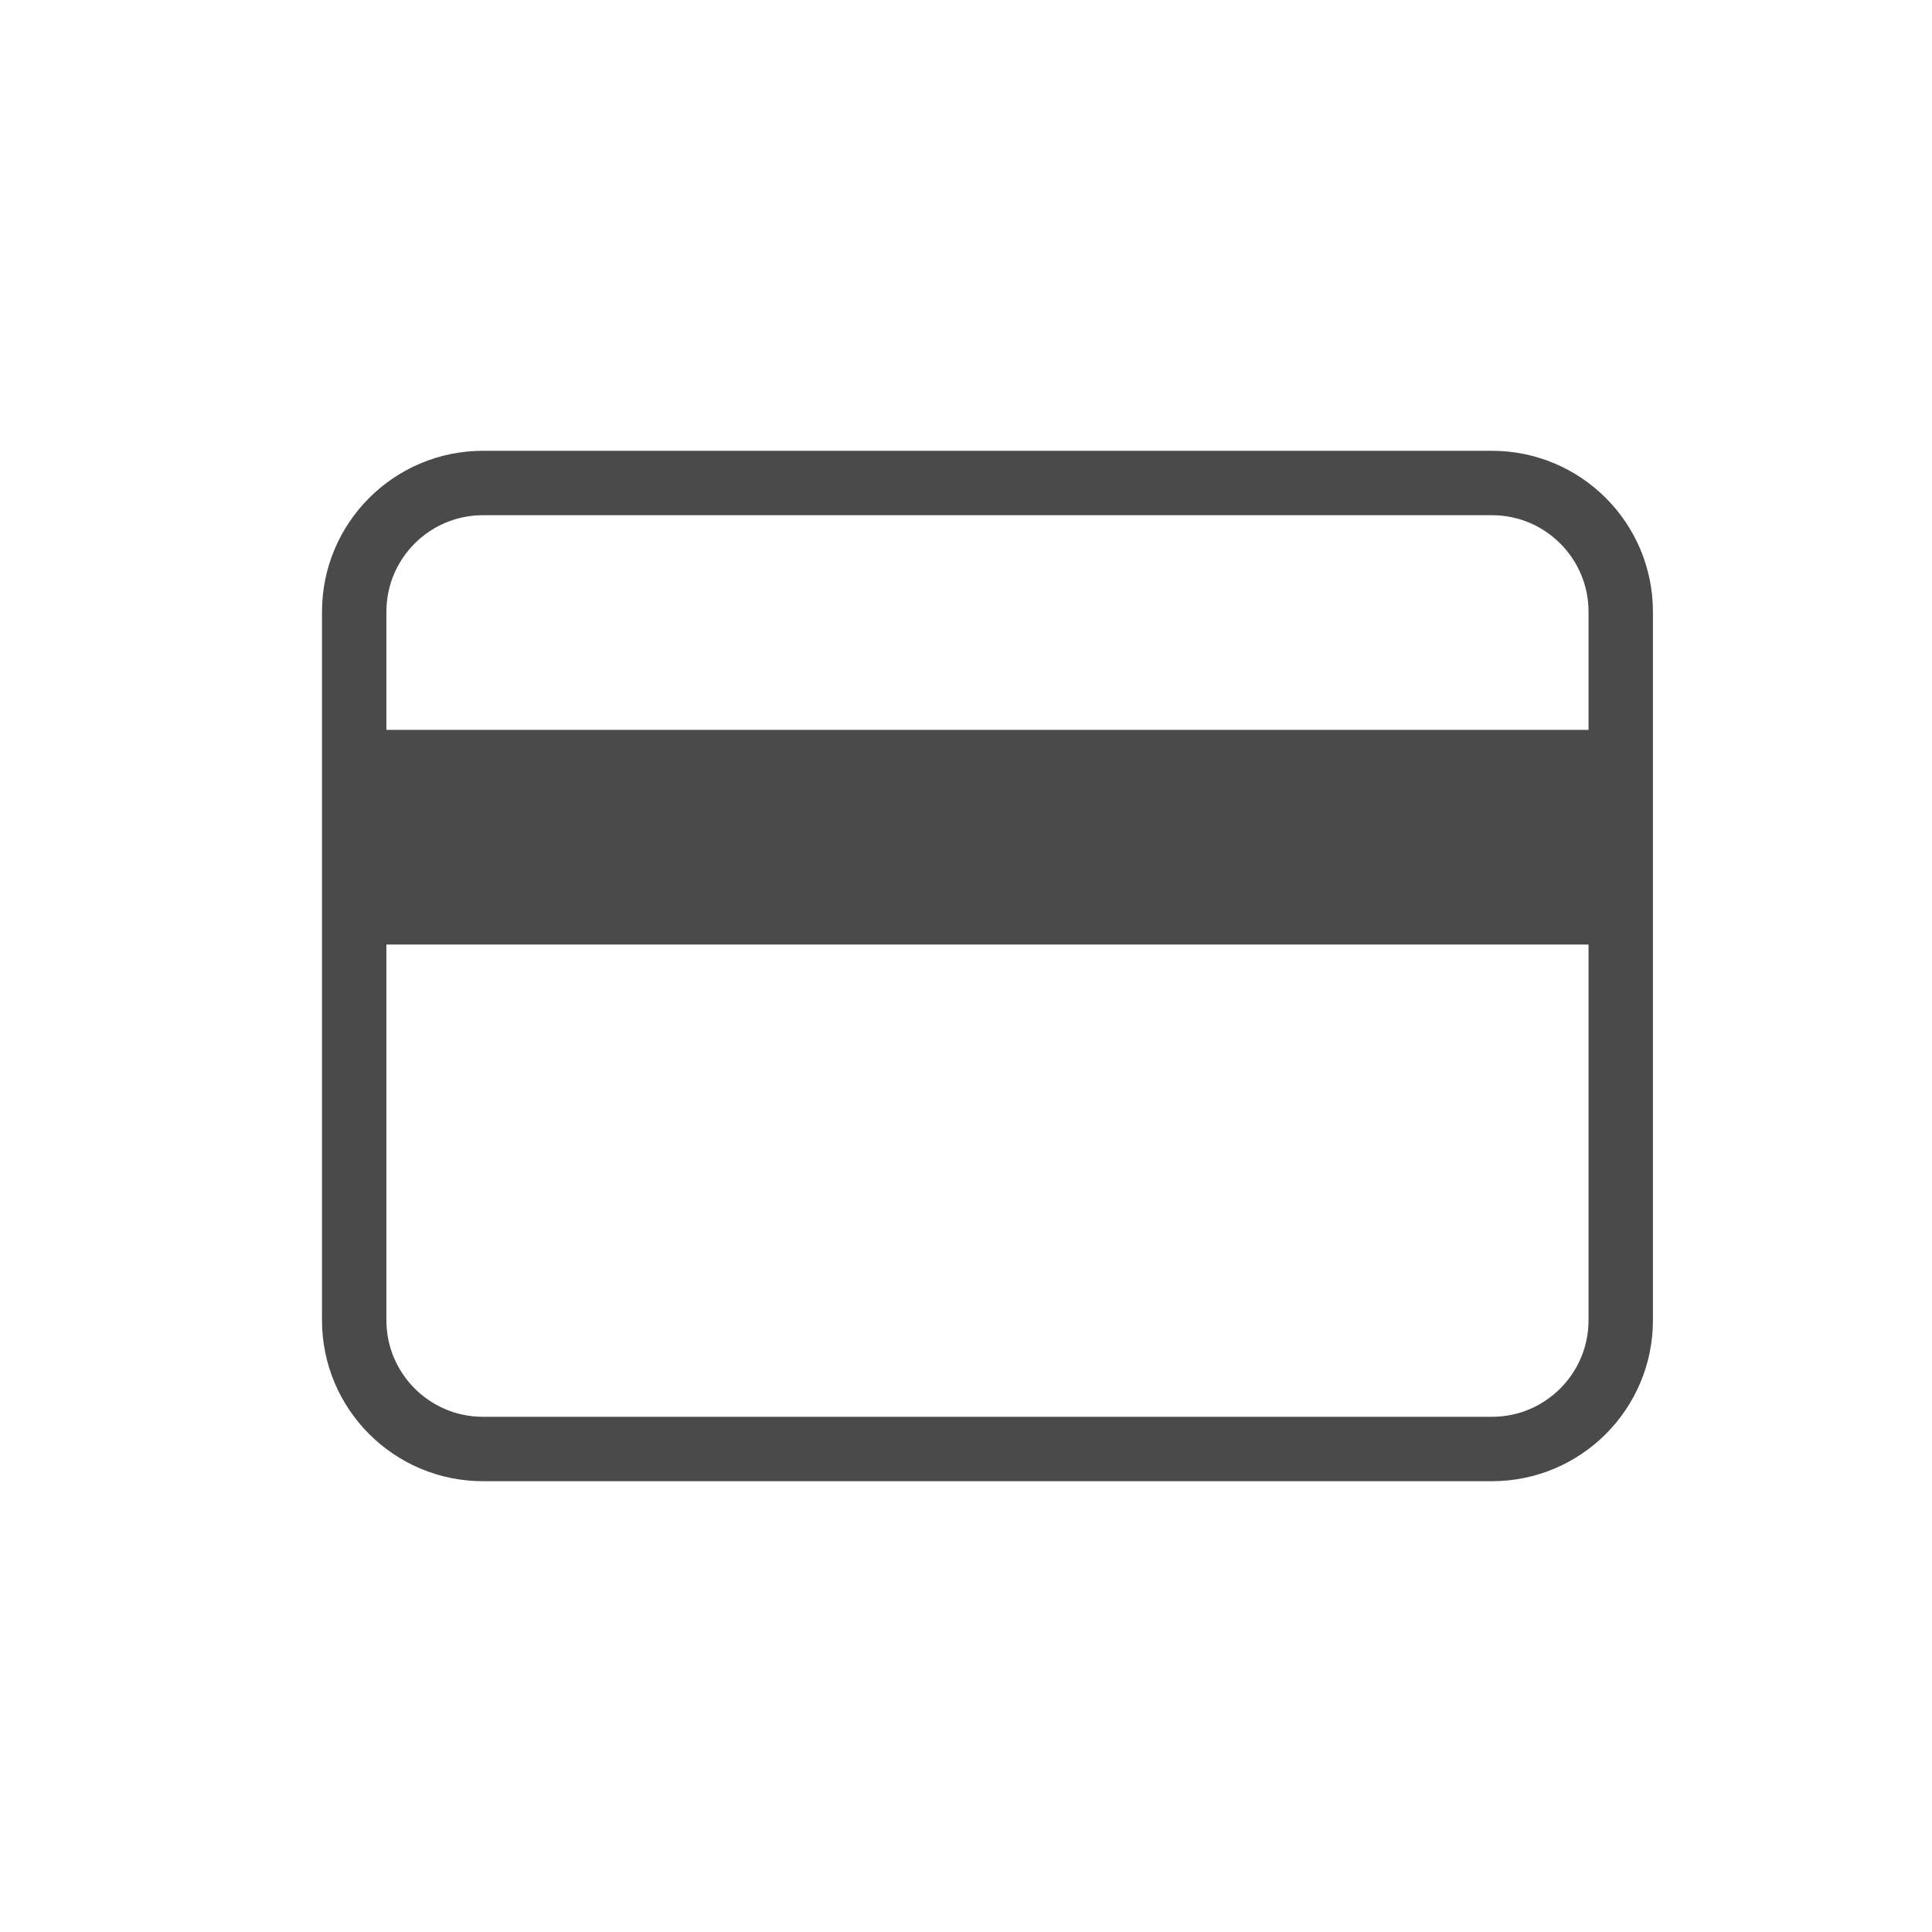
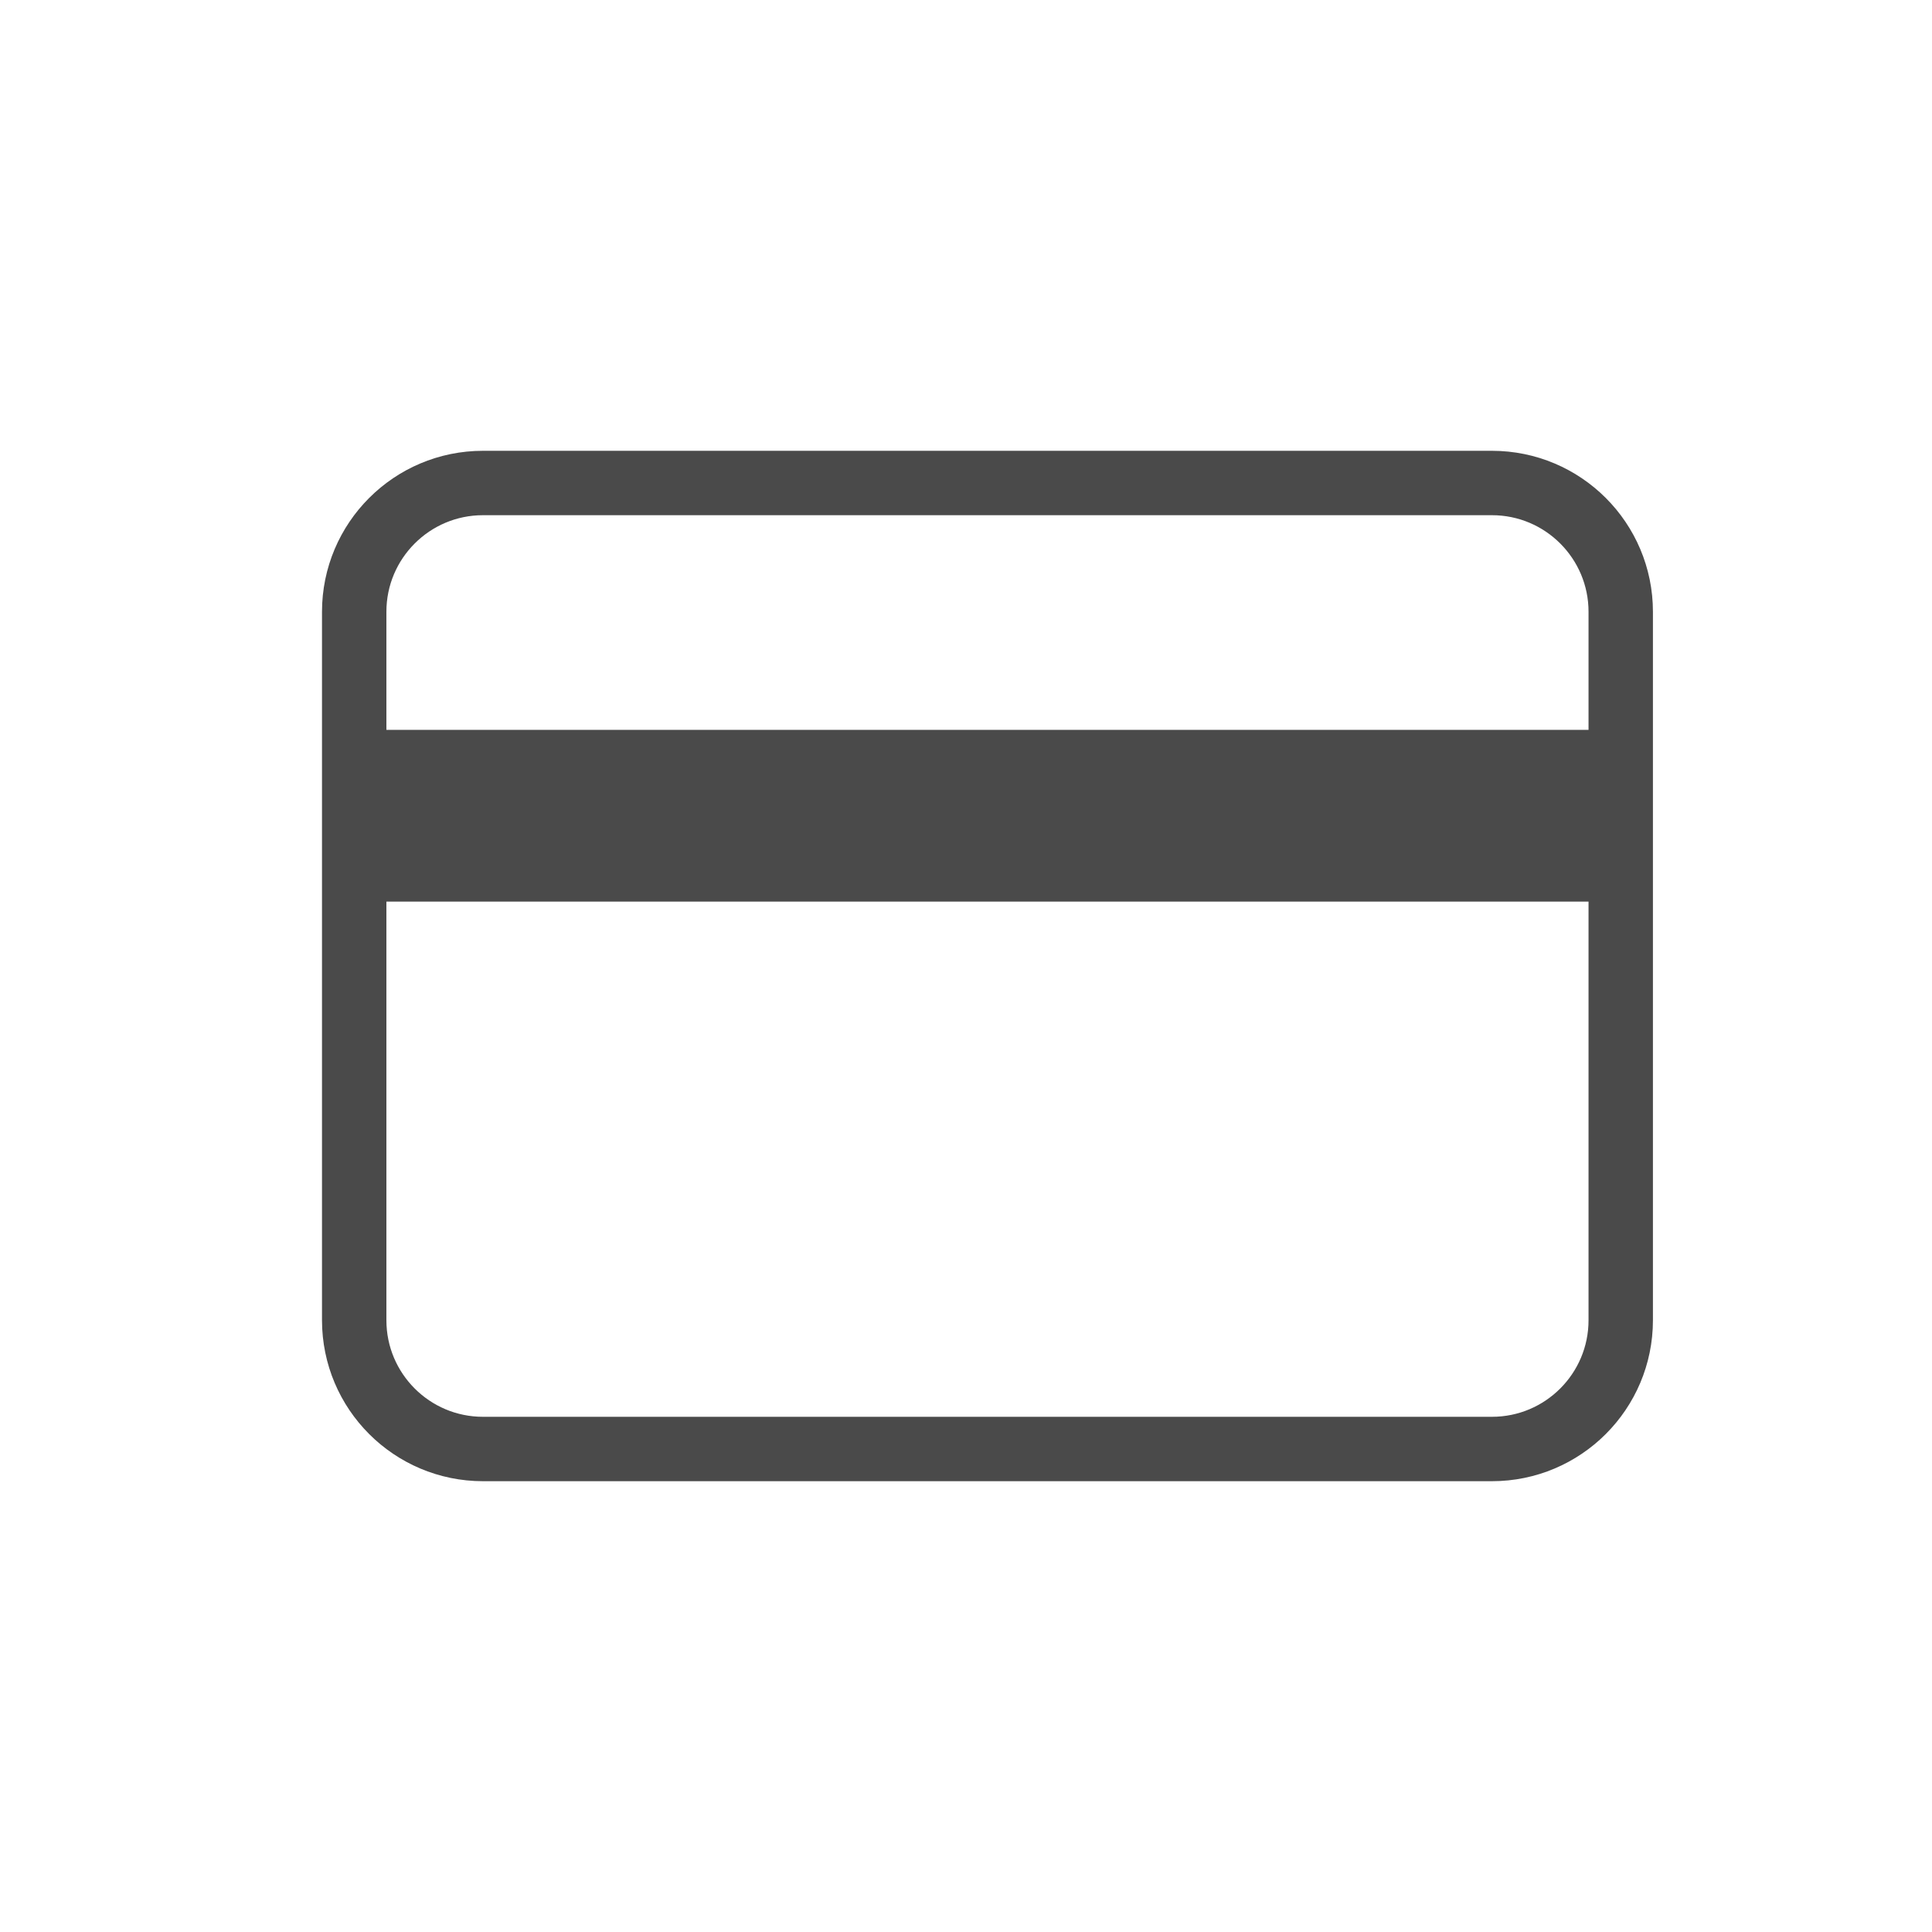
<svg xmlns="http://www.w3.org/2000/svg" width="45px" height="45px" viewBox="0 0 45 45" version="1.1">
  <g id="tab/-card_black" stroke="none" stroke-width="1" fill="none" fill-rule="evenodd">
    <rect id="Rectangle-Copy-3" stroke="#4A4A4A" stroke-width="1.5" x="8.25" y="11.25" width="29.5" height="22.5" rx="3" />
-     <rect id="Rectangle" fill="#4A4A4A" x="8" y="17" width="30" height="5" />
+     <rect id="Rectangle" fill="#4A4A4A" x="8" y="17" width="30" height="4" />
  </g>
</svg>
